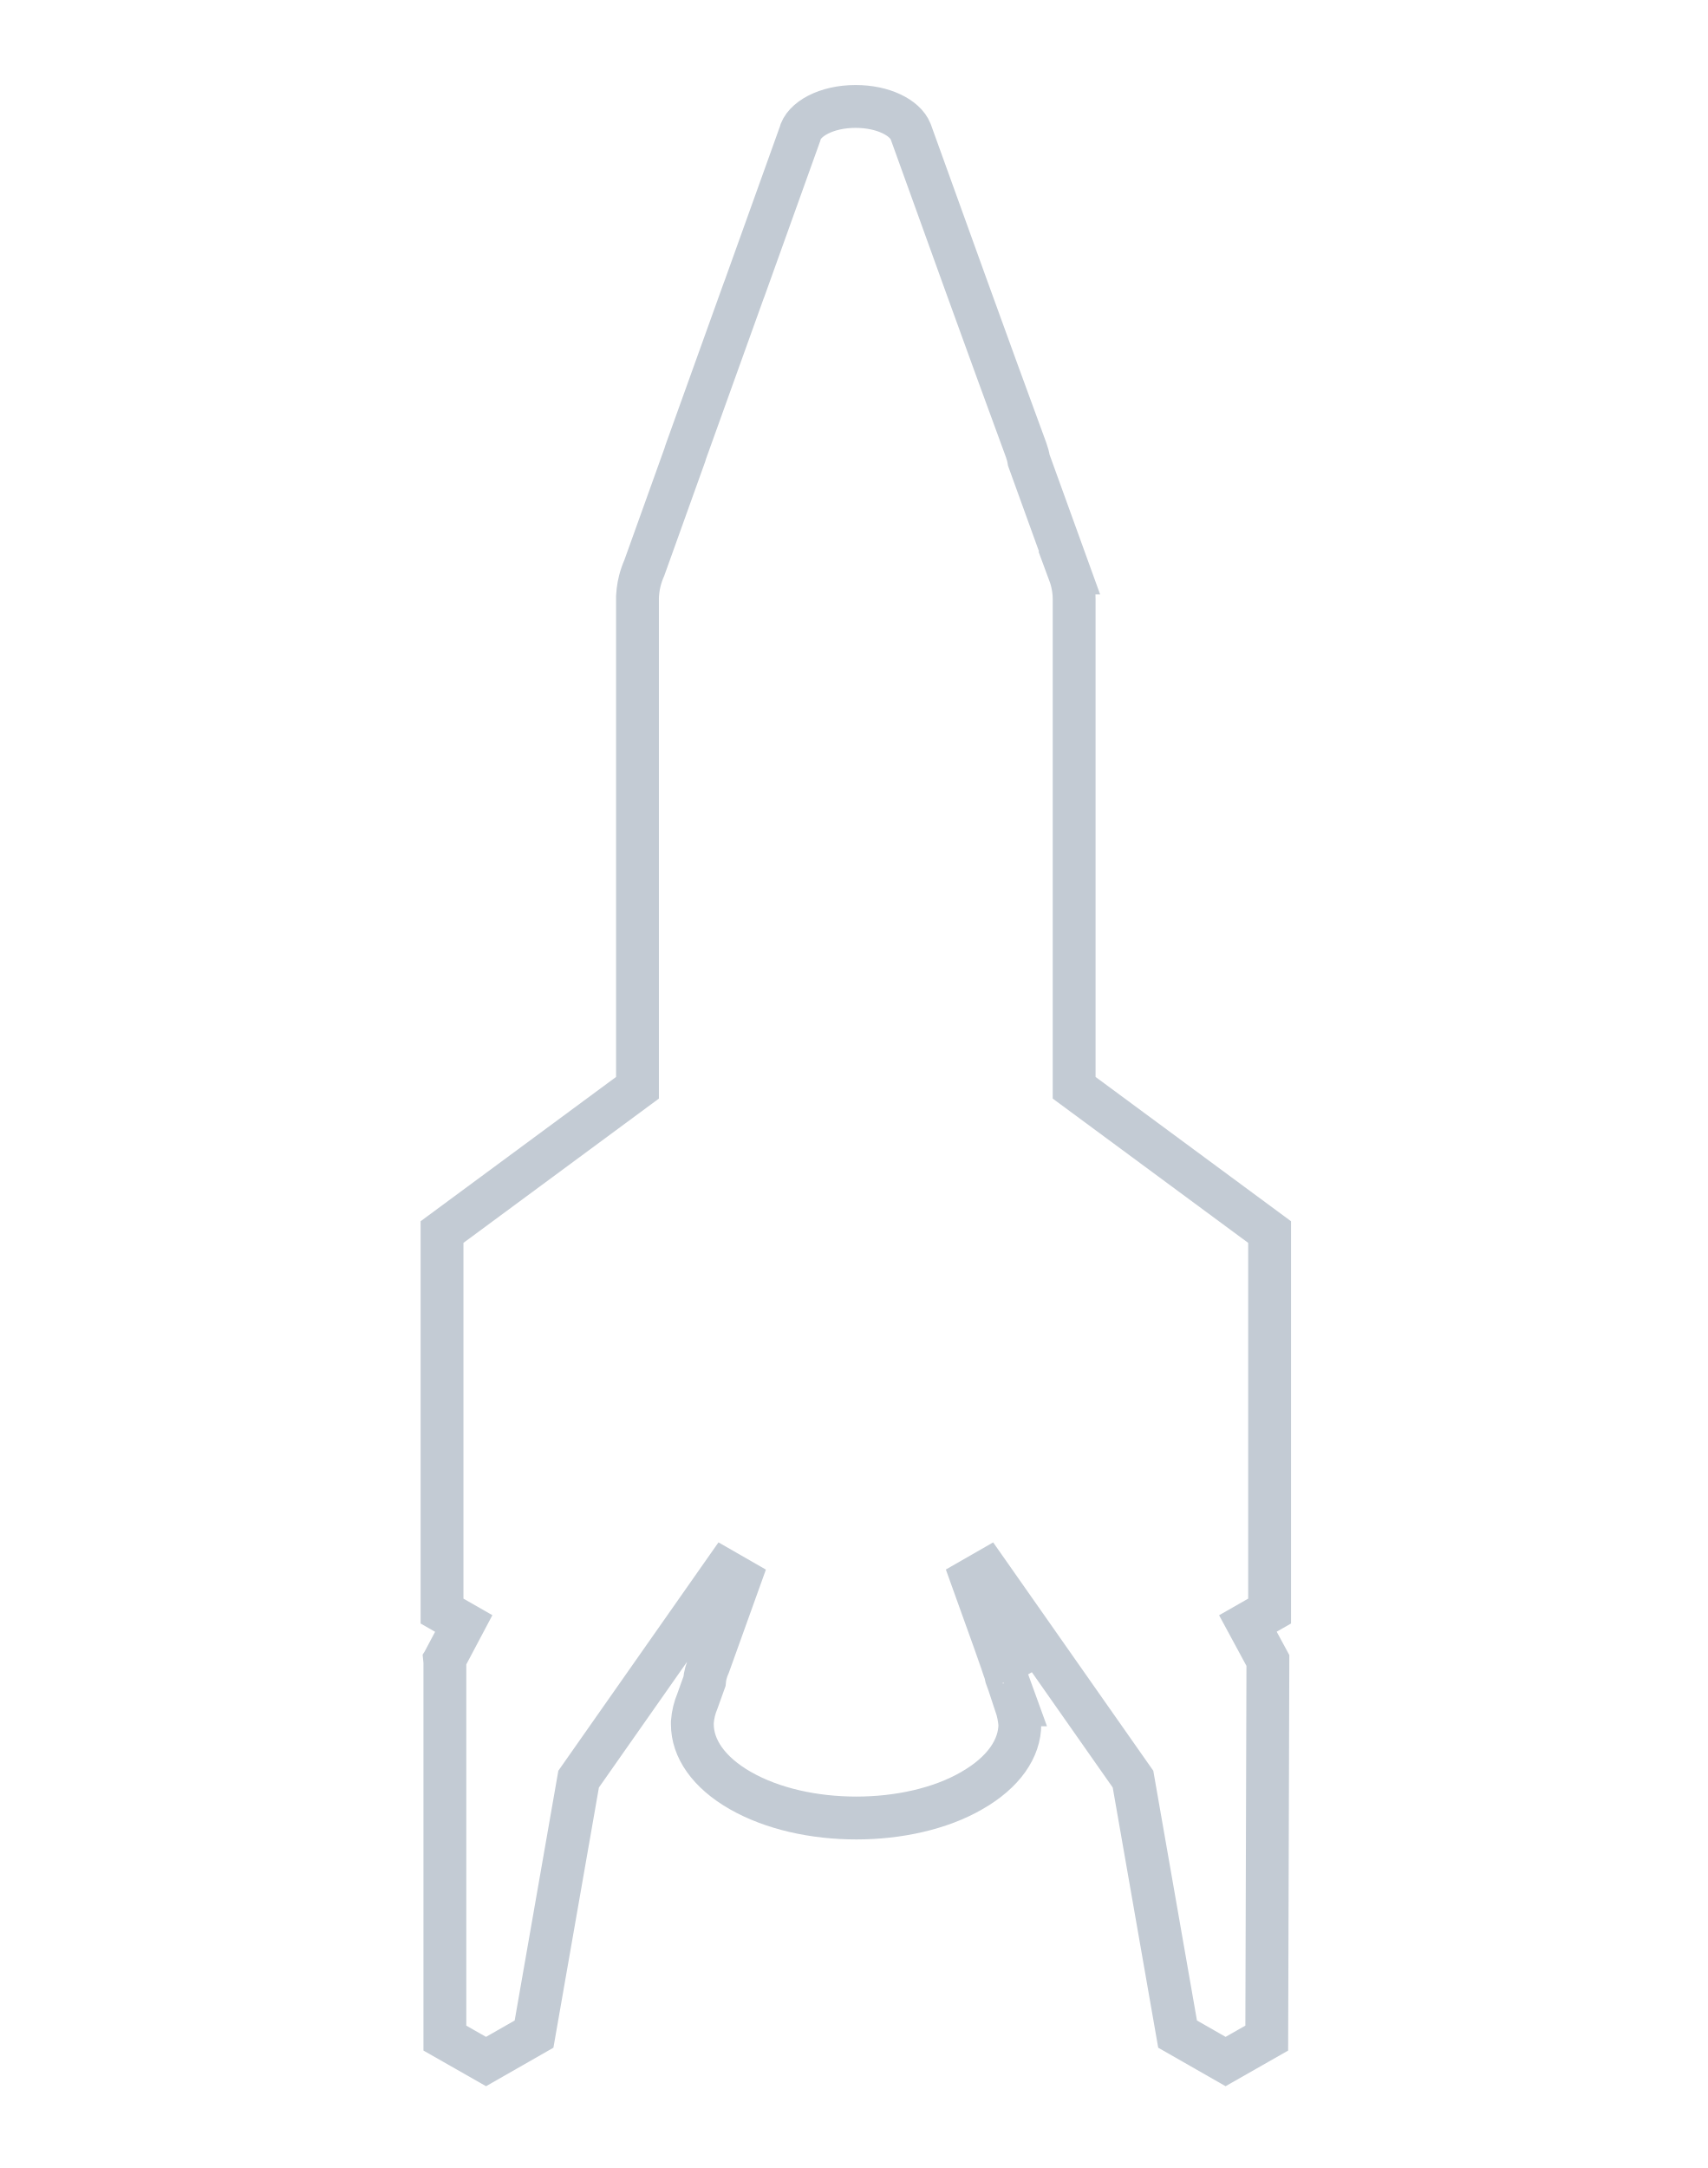
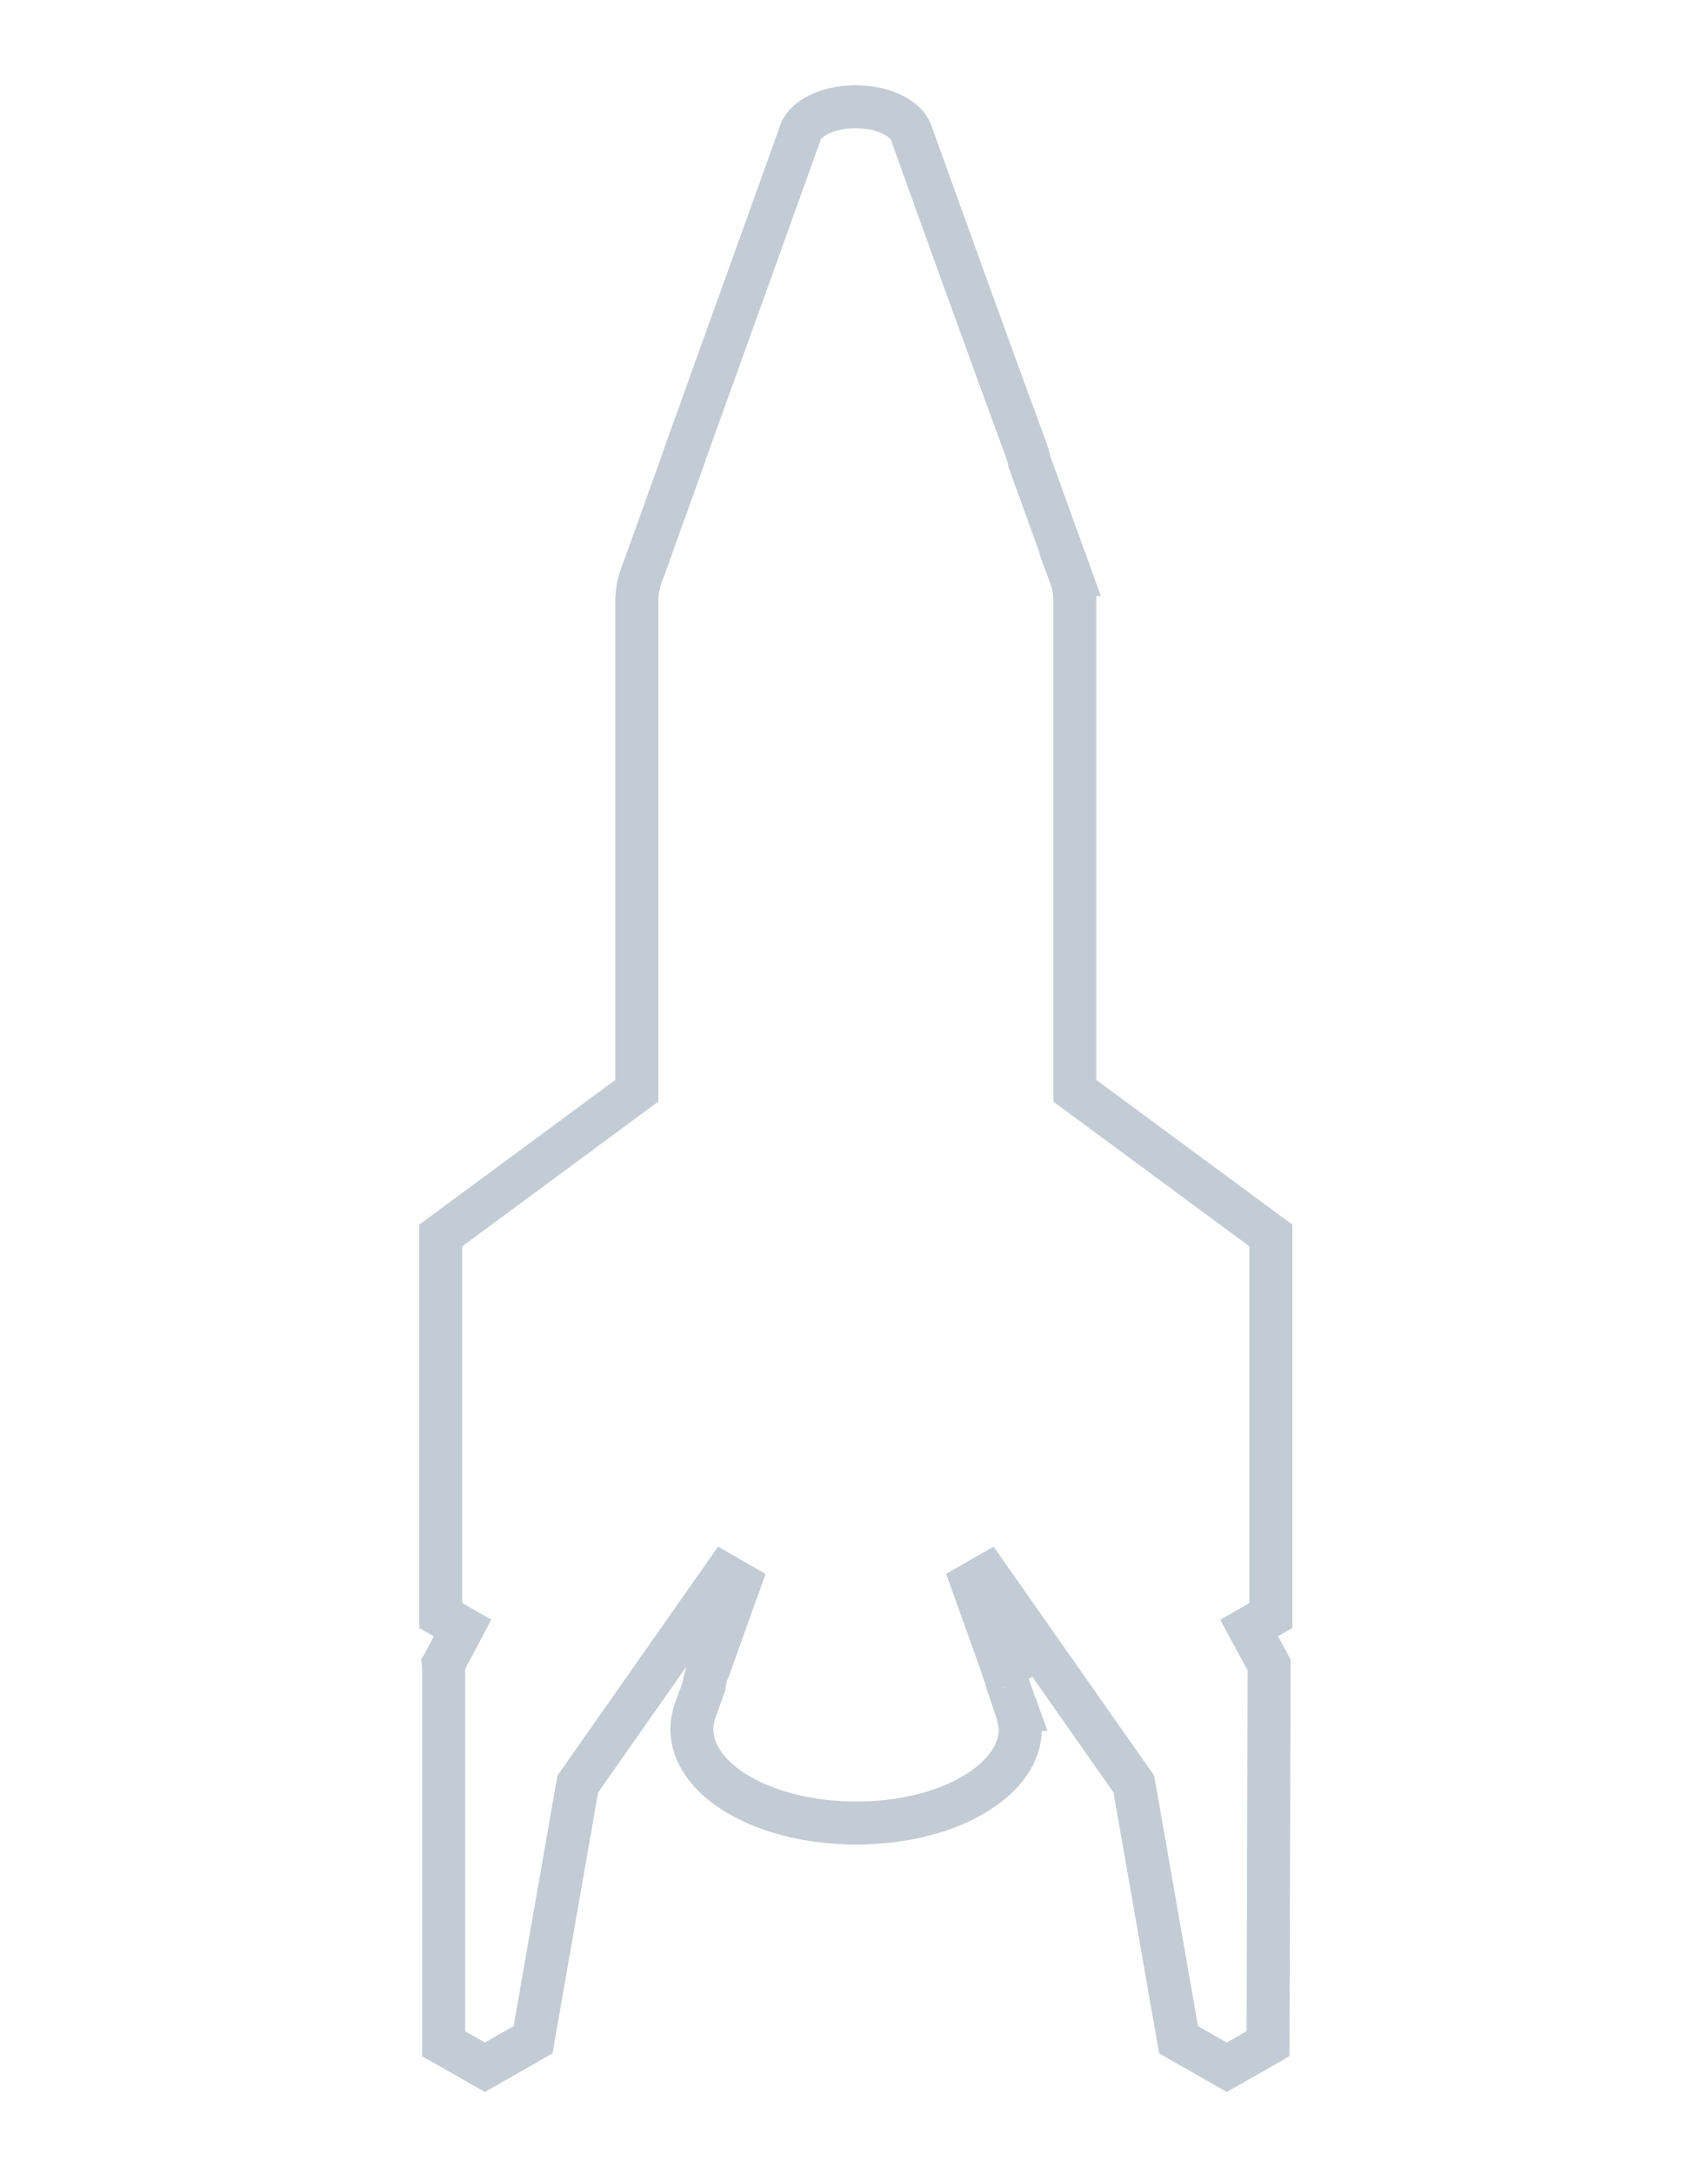
- <svg xmlns="http://www.w3.org/2000/svg" width="327" height="415" viewBox="0 0 326 415" fill="none">
+ <svg xmlns="http://www.w3.org/2000/svg" style="width: 100%; height:100%" width="327" height="415" viewBox="0 0 326 415" fill="none">
  <path stroke-width="8.203" stroke="#c3cbd4" d="M204.235 109.672C204.851 111.33 205.159 113.018 205.159 114.705V208.219L242.583 235.842V308.393L238.425 310.768L242.255 317.848L242.036 390.135L234.157 394.621L224.965 389.369L216.43 340.564L198.269 314.671L197.39 315.177V313.416L188.446 300.665L185.622 302.285C189.155 312.091 191.746 319.335 191.699 319.335C191.91 319.914 192.07 320.468 192.179 321.02C193.386 324.35 194.107 326.339 194.107 326.339H193.997C194.435 327.652 194.654 328.855 194.763 330.059C194.763 334.655 191.699 339.251 185.571 342.753C179.553 346.254 171.455 348.005 163.467 348.005C155.369 348.005 147.381 346.254 141.253 342.753C135.125 339.251 132.061 334.655 132.061 330.059V329.621C132.17 328.199 132.499 326.886 133.046 325.573L134.38 321.856C134.461 320.808 134.769 319.704 135.234 318.679L141.119 302.301L138.269 300.665L110.285 340.564L101.75 389.369L92.558 394.621L84.679 390.135V318.1L84.643 317.752L84.679 317.697V317.584L88.29 310.768L84.132 308.393V235.842L121.556 208.219V114.705V114.158C121.576 113.795 121.608 113.439 121.65 113.09L121.651 113.082C121.728 112.427 121.851 111.772 122.021 111.122C122.235 110.296 122.517 109.491 122.869 108.687L130.622 87.082C130.718 86.733 130.833 86.384 130.967 86.035L142.019 55.286L141.91 55.615L141.9 55.652L152.633 25.741C153.29 22.786 157.777 20.379 163.248 20.379L163.303 20.379L163.357 20.379C168.5 20.379 172.768 22.458 173.862 25.194C179.771 41.608 189.073 67.433 195.967 86.145C196.203 86.795 196.376 87.446 196.485 88.114C201.035 100.695 204.284 109.672 204.284 109.672H204.235Z" />
</svg>
